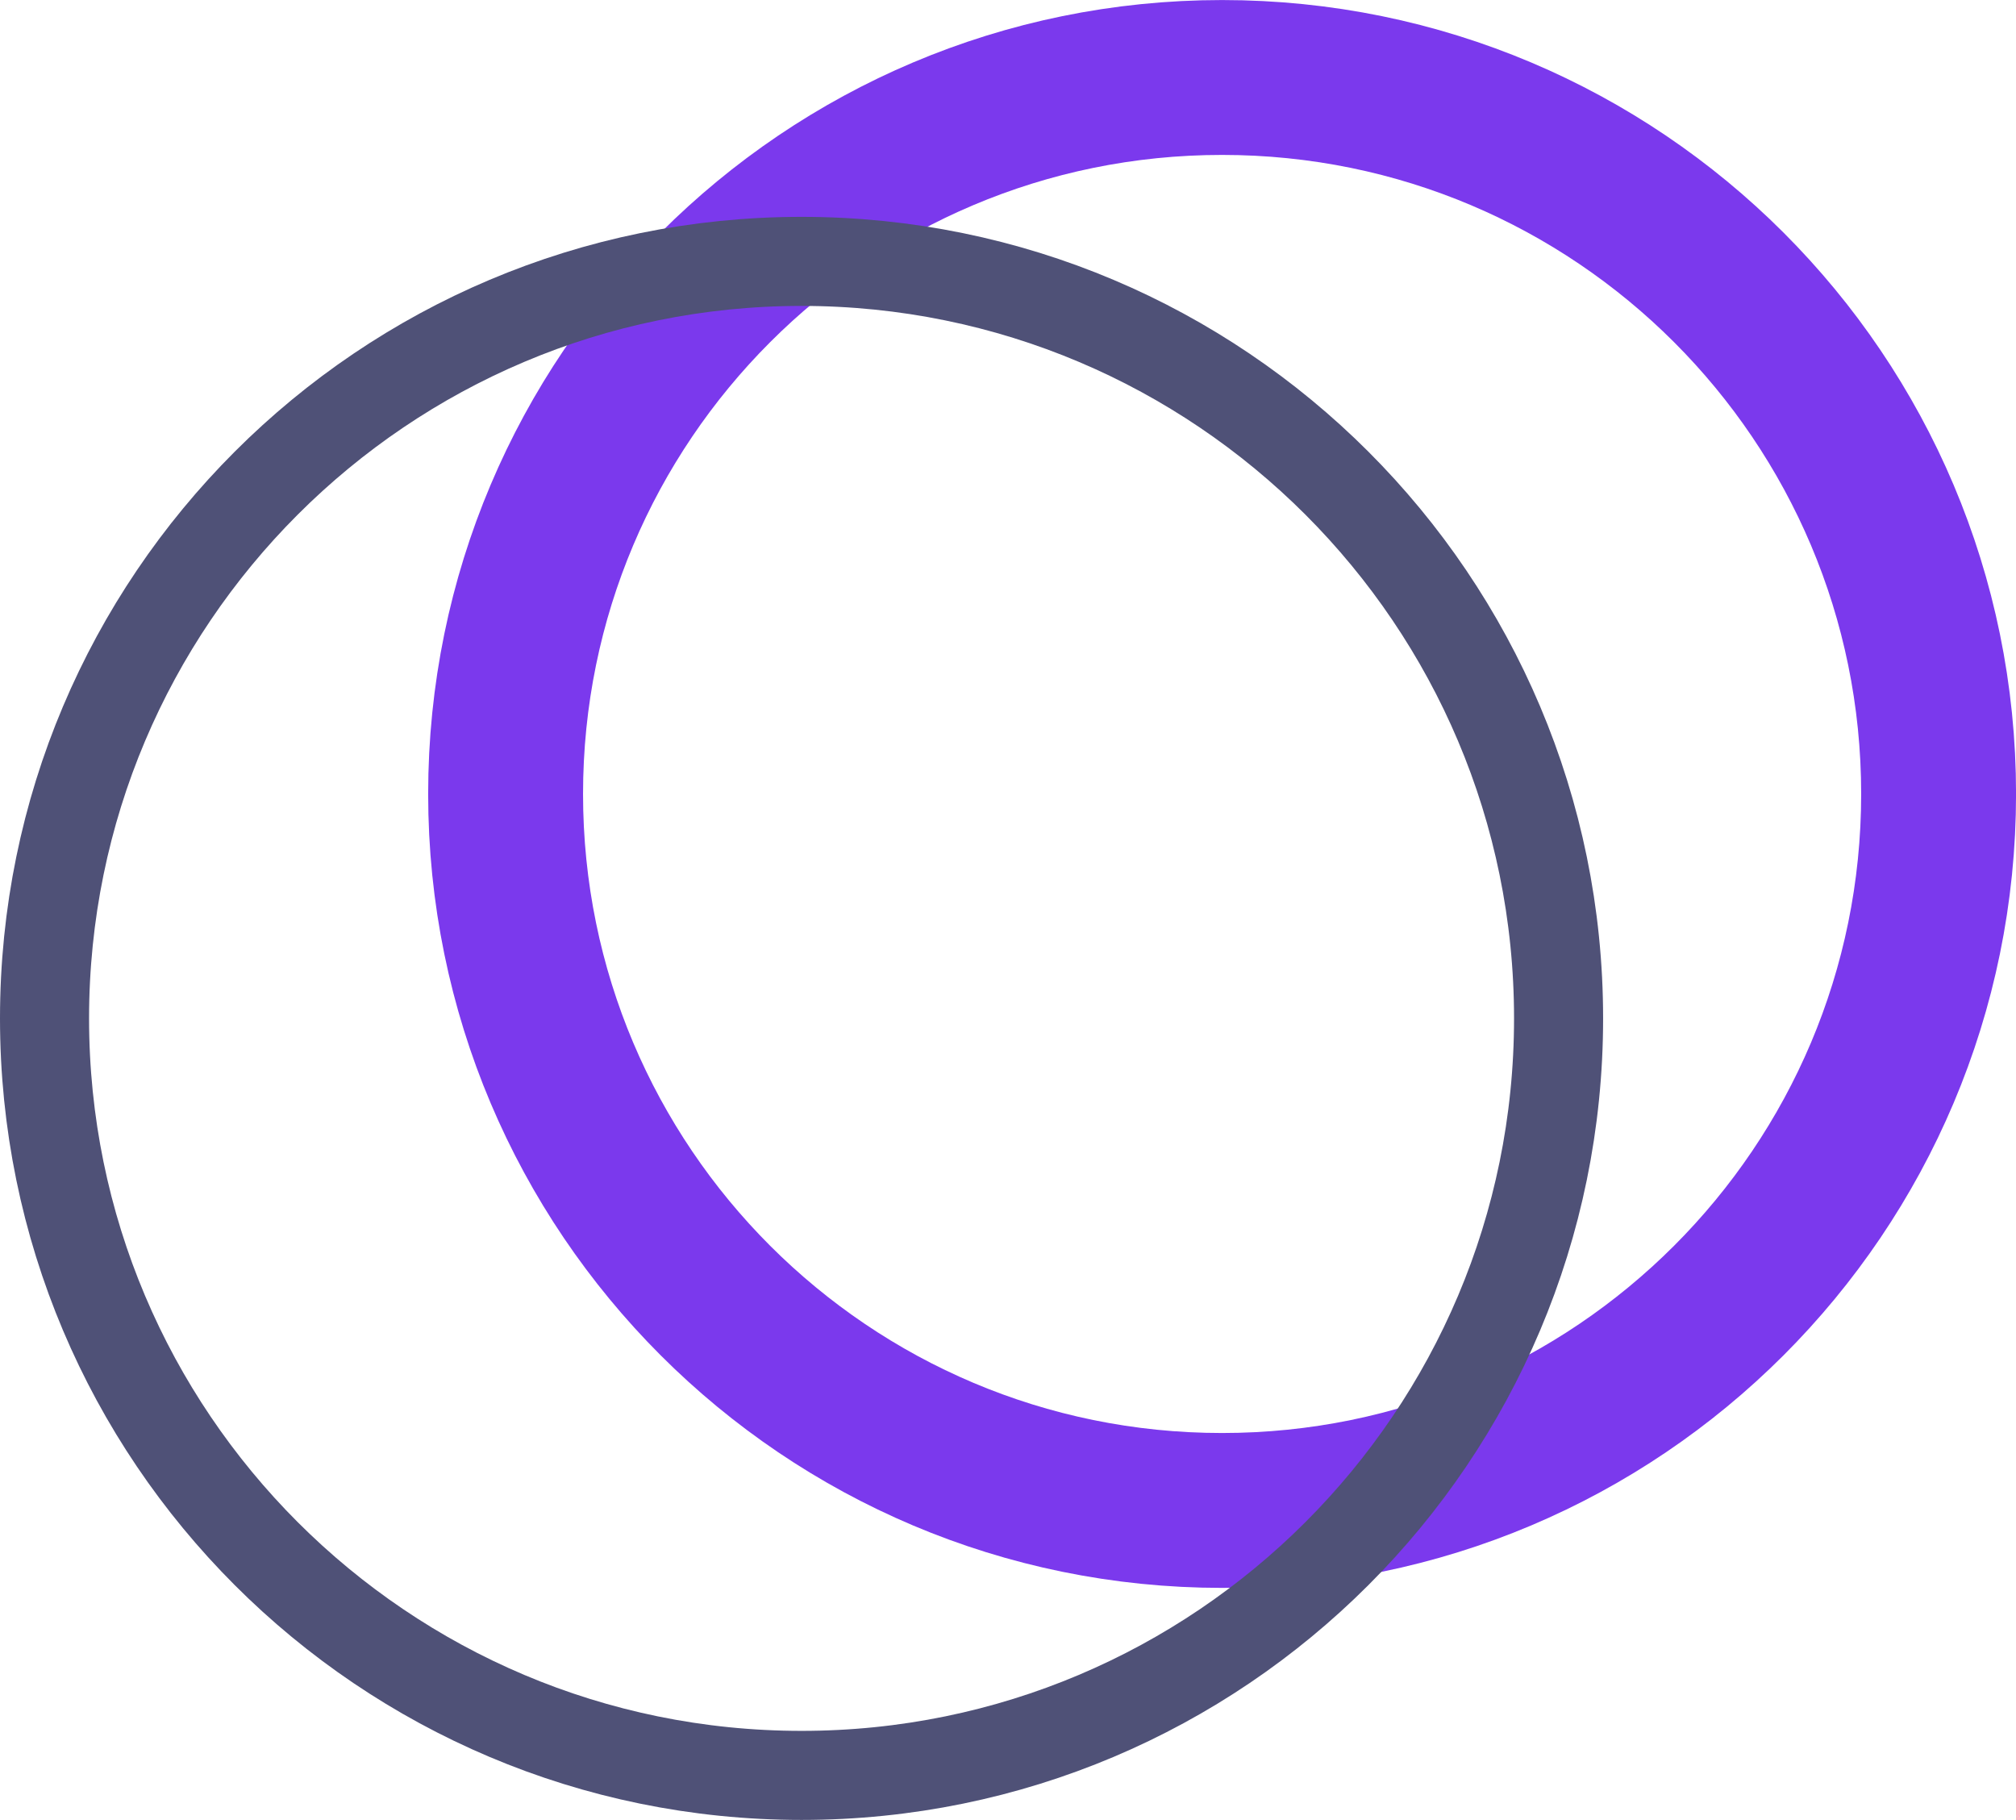
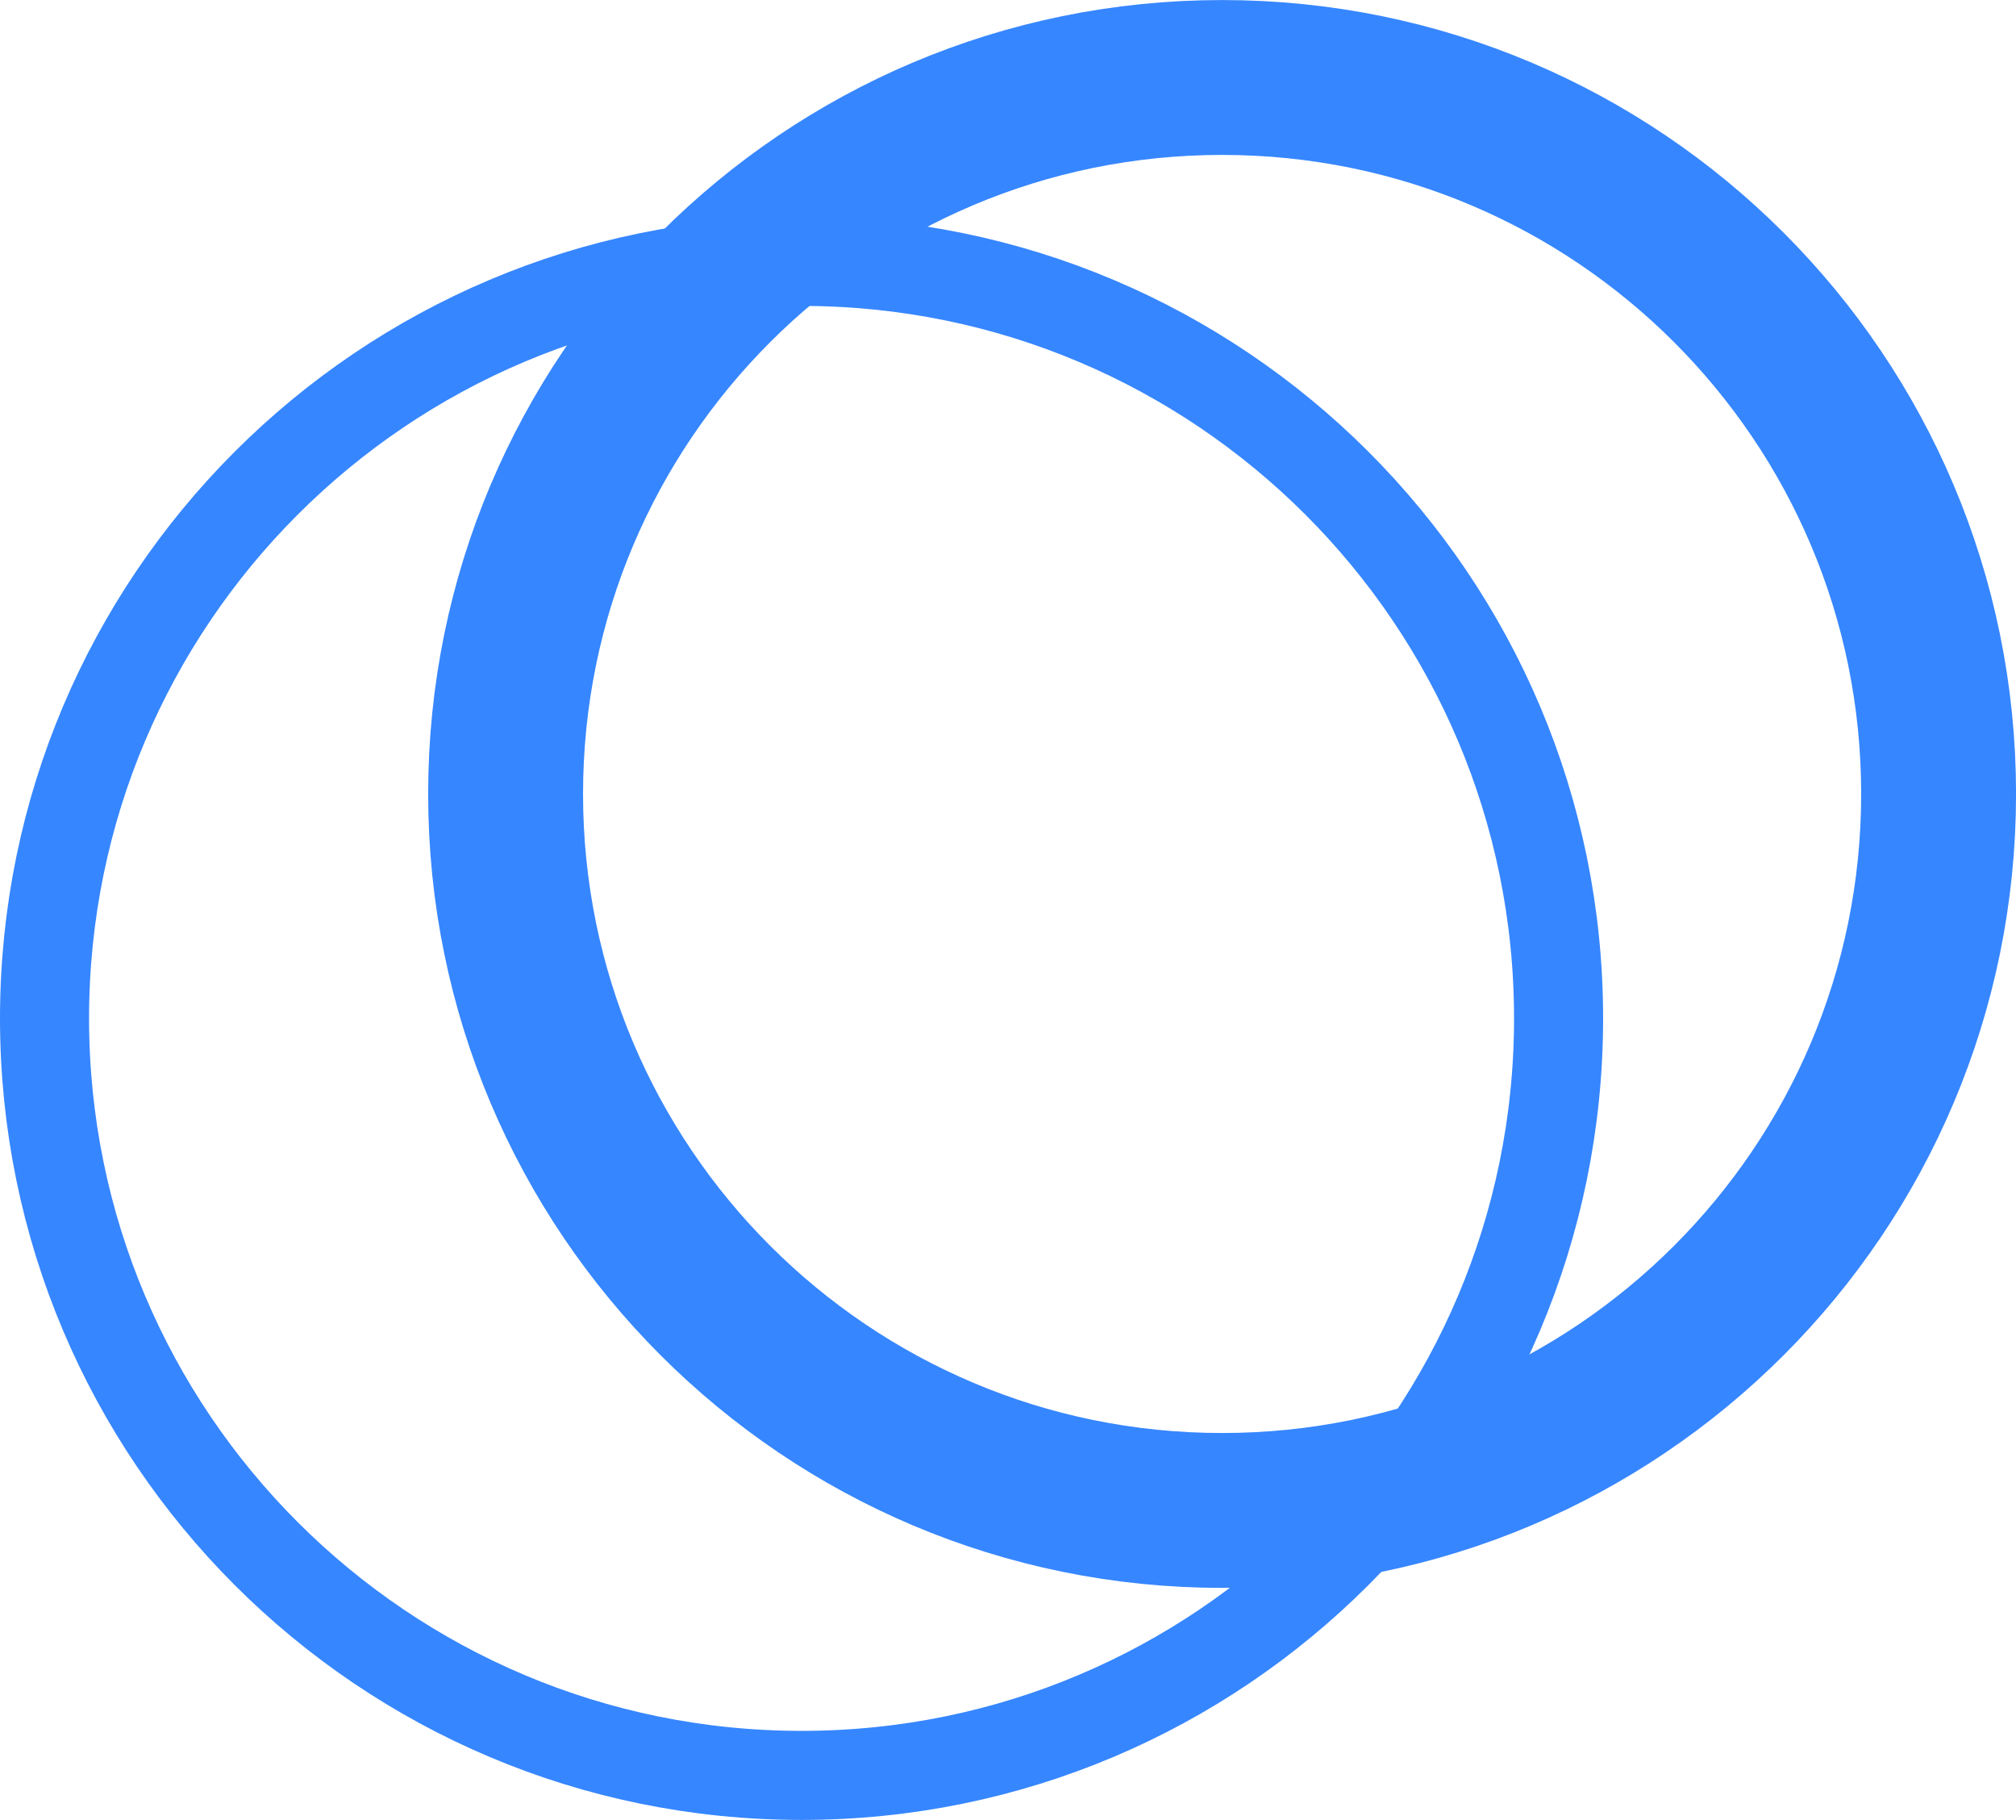
<svg xmlns="http://www.w3.org/2000/svg" width="22.636" height="20.435" viewBox="0 0 22.636 20.435">
  <g id="dots-dark" transform="translate(1 -0.13)">
-     <path id="Path_2" data-name="Path 2" d="M20.767,9.045A8.045,8.045,0,1,1,12.722,1,8.045,8.045,0,0,1,20.767,9.045Z" fill="none" stroke="#7b39ed" stroke-width="1.739" />
-     <g id="Ellipse_3" data-name="Ellipse 3" transform="translate(-1 2.565)" fill="none" stroke="#4f5177" stroke-width="1">
+     <path id="Path_2" data-name="Path 2" d="M20.767,9.045A8.045,8.045,0,1,1,12.722,1,8.045,8.045,0,0,1,20.767,9.045Z" fill="none" stroke="#3686ff" stroke-width="1.739" />
+     <g id="Ellipse_3" data-name="Ellipse 3" transform="translate(-1 2.565)" fill="none" stroke="#3686ff" stroke-width="1">
      <circle cx="9" cy="9" r="9" stroke="none" />
      <circle cx="9" cy="9" r="8.5" fill="none" />
    </g>
  </g>
</svg>
